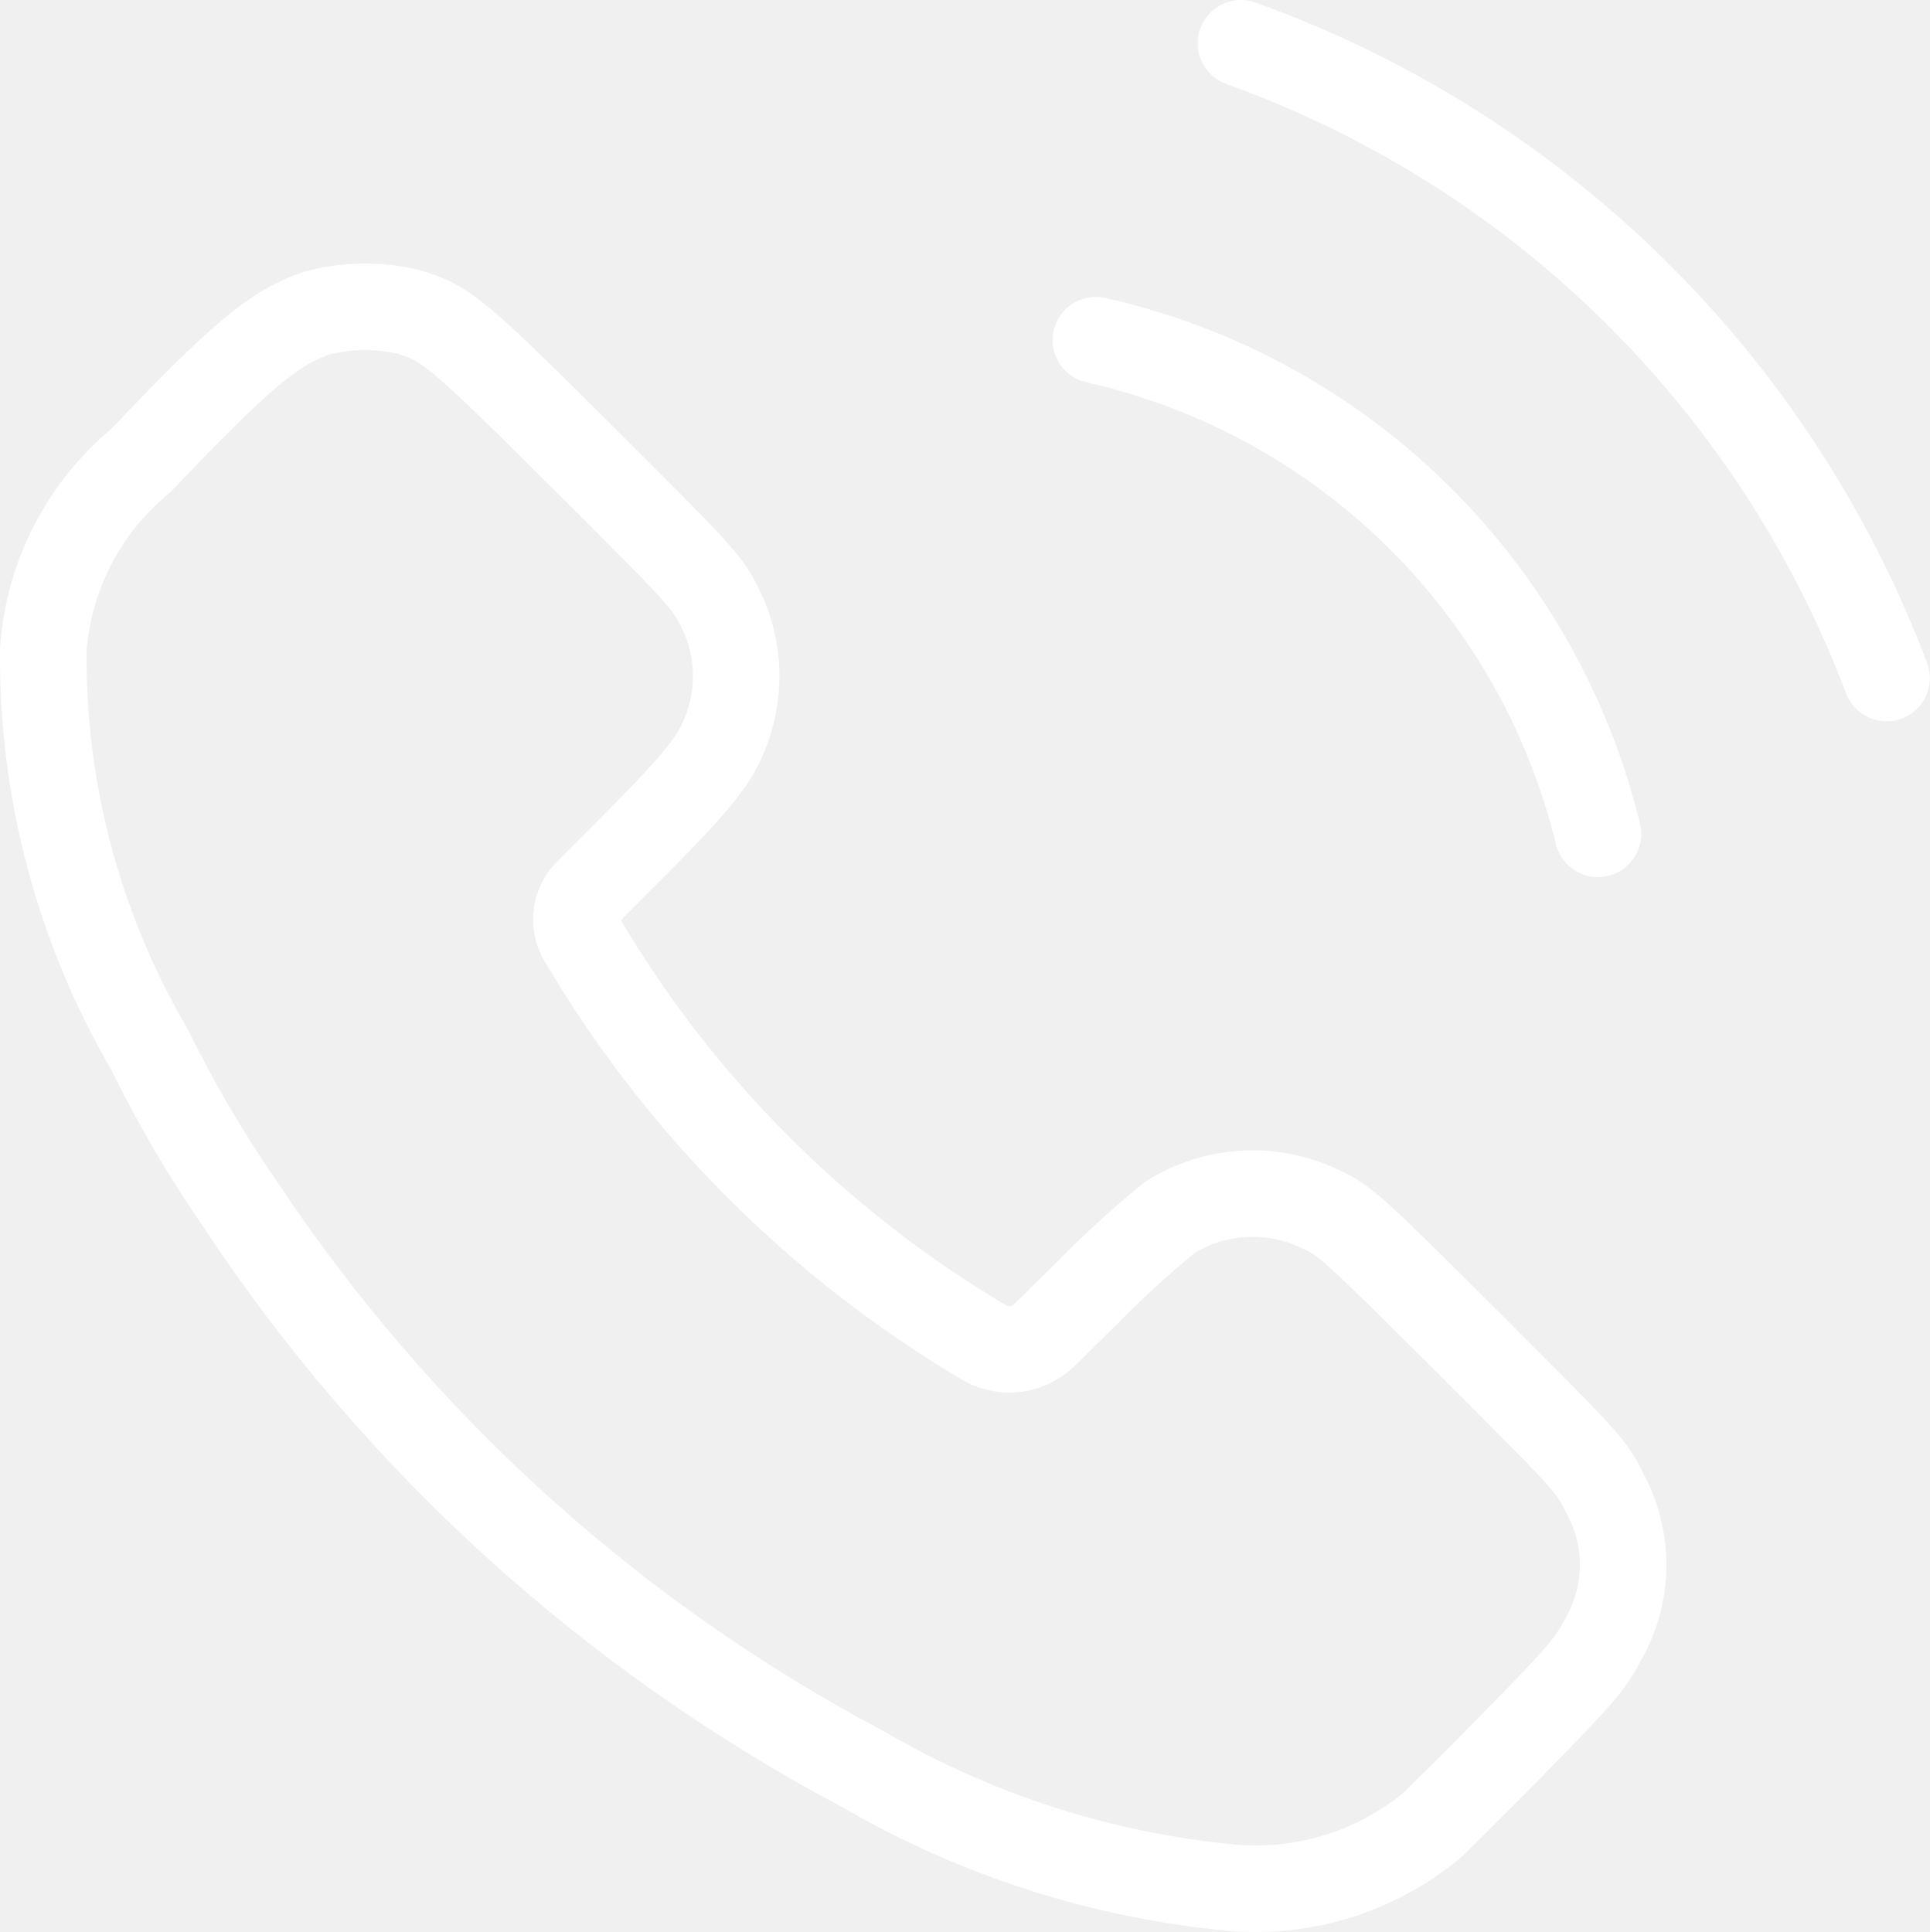
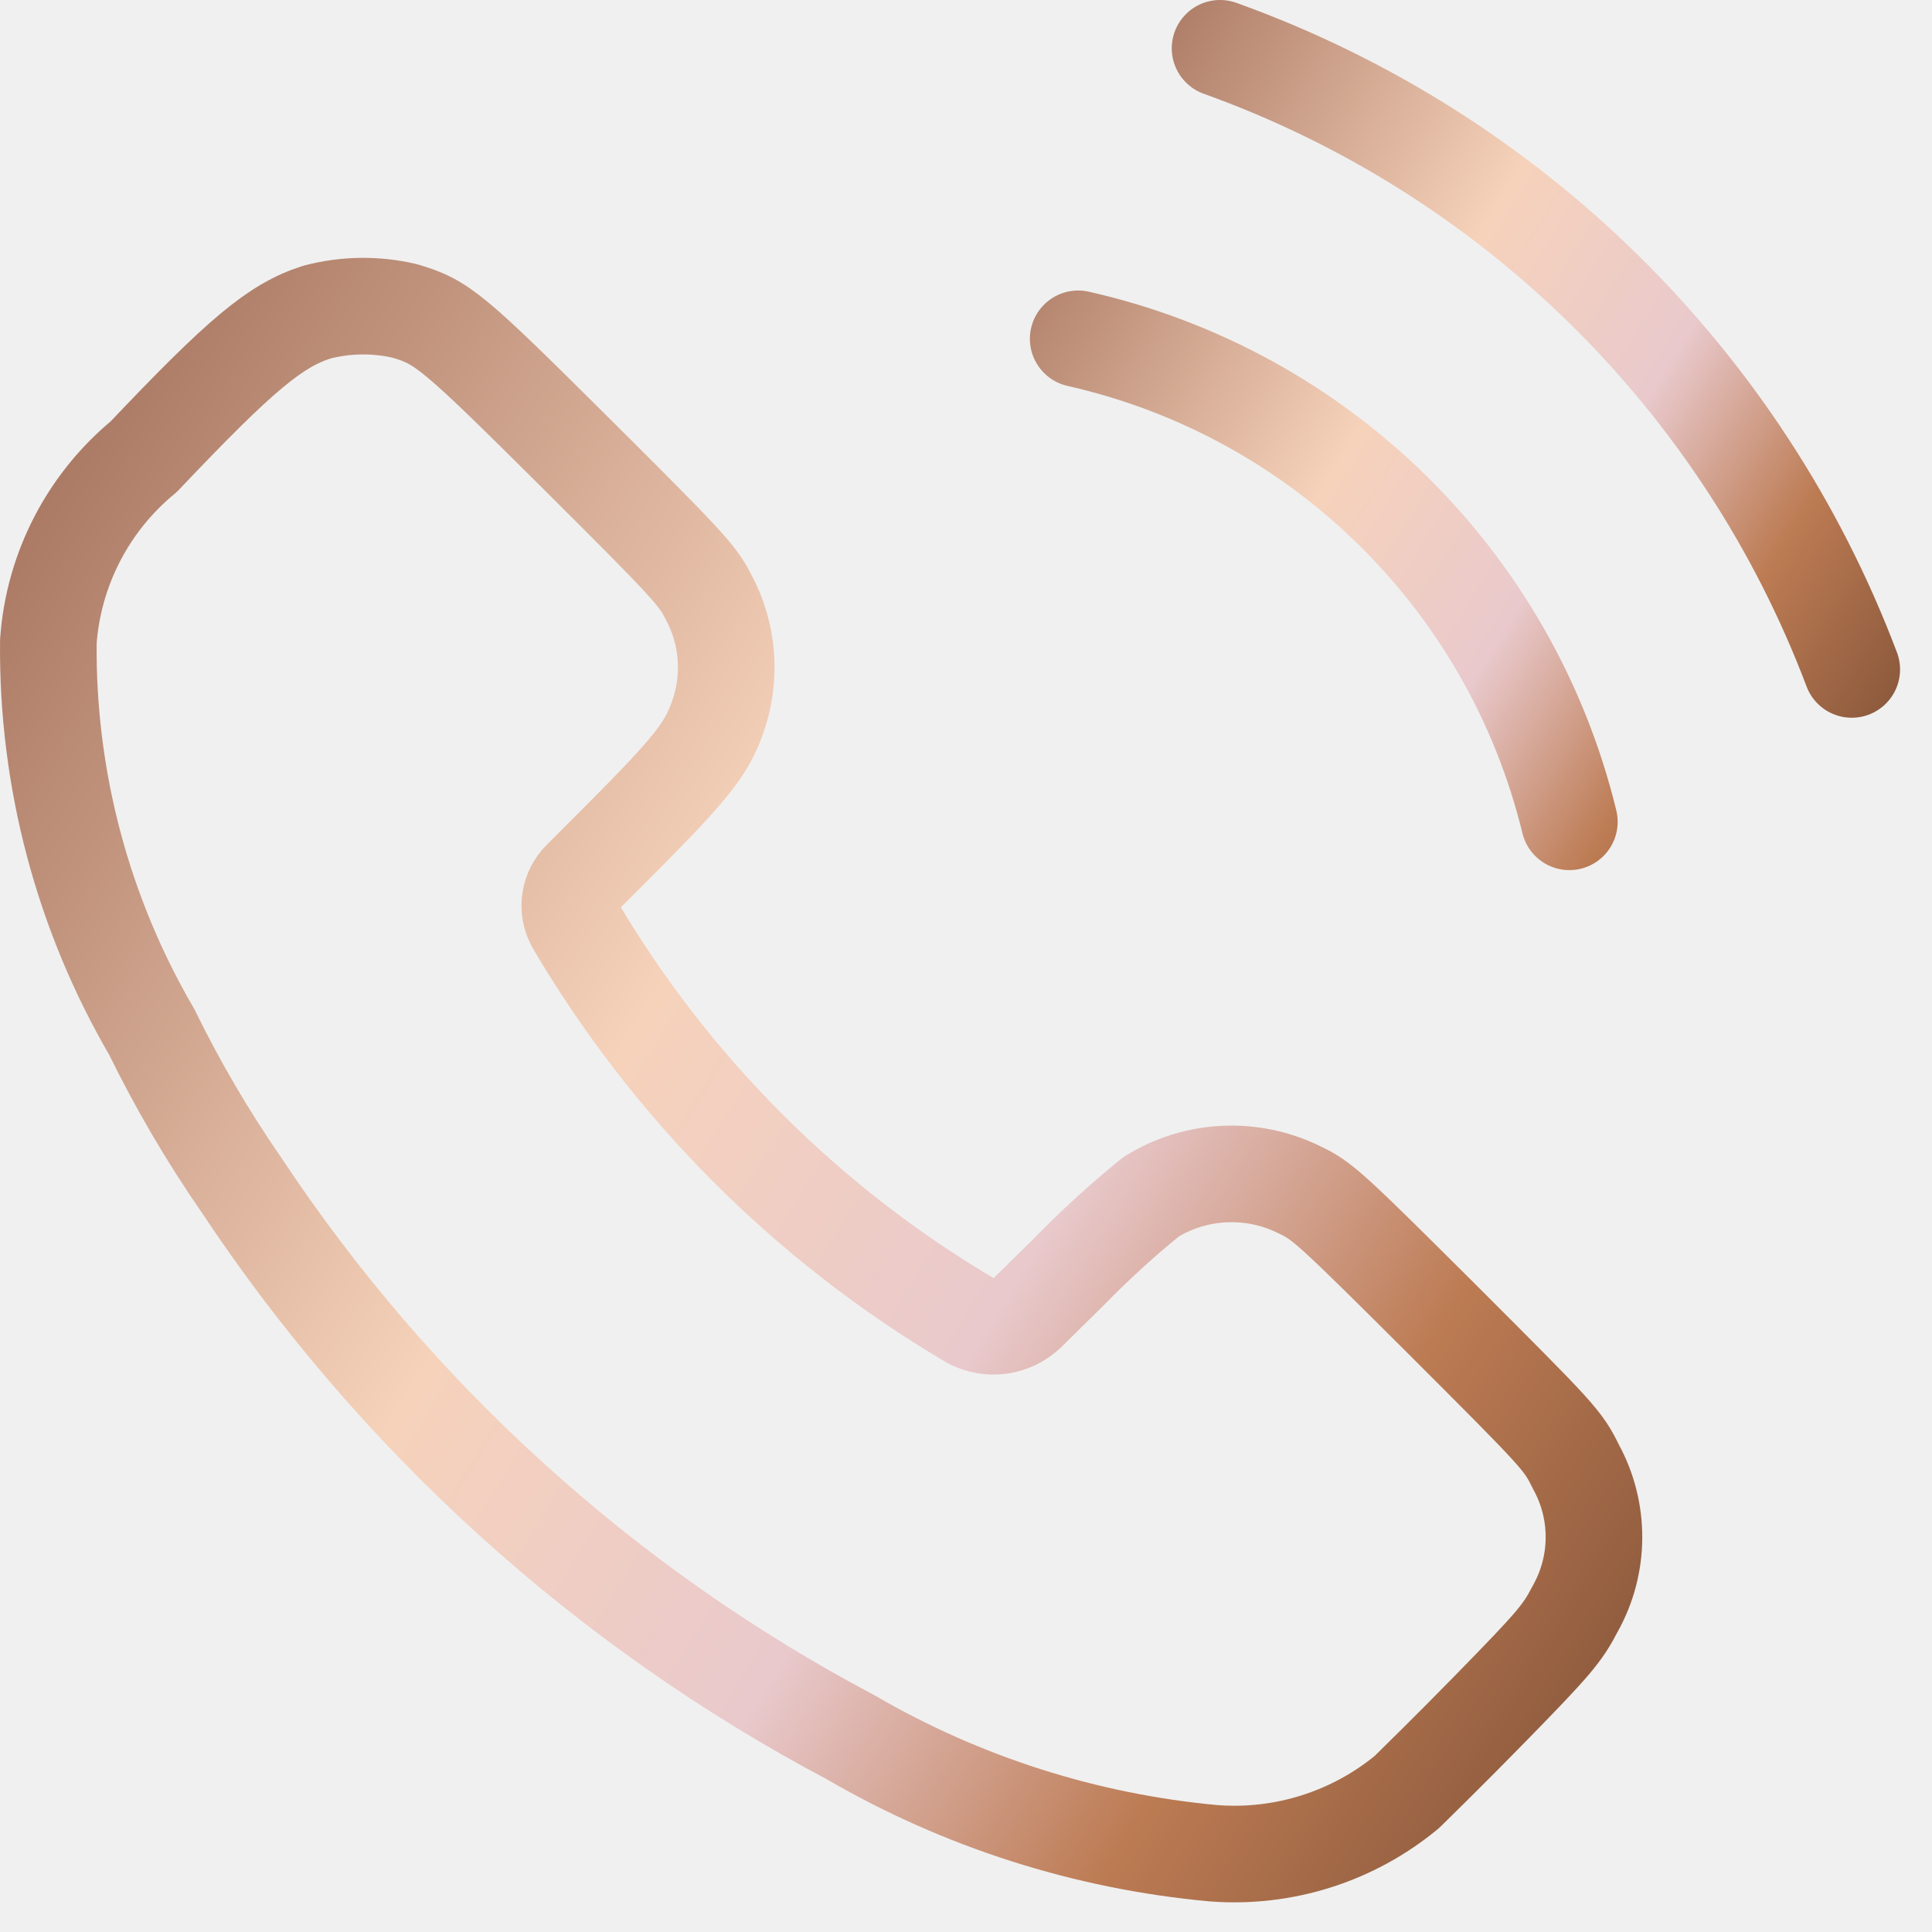
- <svg xmlns="http://www.w3.org/2000/svg" preserveAspectRatio="none" overflow="visible" style="display: block;" width="33.457" height="33.5" viewBox="0 0 33.457 33.5" fill="none">
-   <g id="Vector">
-     <path id="Vector-29" fill-rule="evenodd" clip-rule="evenodd" d="M2.441 7.987C4.164 6.171 4.774 5.661 5.507 5.426C6.015 5.292 6.549 5.284 7.061 5.403C7.734 5.599 7.91 5.748 10.122 7.948C12.063 9.881 12.255 10.091 12.443 10.461C12.805 11.127 12.863 11.917 12.603 12.629C12.411 13.166 12.127 13.522 10.951 14.706L10.183 15.476C9.981 15.681 9.934 15.992 10.065 16.248C11.768 19.155 14.185 21.58 17.087 23.294C17.422 23.473 17.834 23.415 18.106 23.15L18.844 22.423C19.3 21.955 19.783 21.514 20.29 21.103C21.085 20.61 22.078 20.563 22.917 20.977C23.326 21.169 23.463 21.295 25.467 23.291C27.523 25.347 27.589 25.414 27.82 25.887C28.25 26.67 28.246 27.62 27.808 28.4C27.58 28.838 27.452 28.998 26.291 30.184C25.59 30.901 24.921 31.555 24.825 31.651C23.866 32.443 22.638 32.832 21.398 32.736C19.13 32.528 16.935 31.826 14.967 30.68C10.606 28.369 6.893 25.002 4.168 20.886C3.573 20.025 3.043 19.121 2.583 18.181C1.358 16.081 0.725 13.689 0.751 11.258C0.843 9.982 1.454 8.8 2.441 7.987Z" stroke="white" stroke-width="1.5" stroke-linecap="round" stroke-linejoin="round" />
-     <path id="Vector-30" d="M21.766 0.044C21.377 -0.096 20.947 0.107 20.807 0.497C20.667 0.887 20.87 1.316 21.26 1.456L21.513 0.75L21.766 0.044ZM32.005 12.023C32.152 12.41 32.585 12.605 32.972 12.459C33.36 12.312 33.555 11.88 33.408 11.492L32.707 11.757L32.005 12.023ZM19.165 5.166C18.761 5.075 18.359 5.328 18.268 5.733C18.177 6.137 18.43 6.538 18.834 6.629L18.999 5.898L19.165 5.166ZM26.974 14.636C27.073 15.038 27.478 15.285 27.881 15.187C28.283 15.089 28.53 14.683 28.432 14.281L27.703 14.458L26.974 14.636ZM21.513 0.75L21.26 1.456C26.216 3.235 30.143 7.097 32.005 12.023L32.707 11.757L33.408 11.492C31.391 6.156 27.136 1.972 21.766 0.044L21.513 0.75ZM18.999 5.898L18.834 6.629C22.848 7.536 26.001 10.637 26.974 14.636L27.703 14.458L28.432 14.281C27.324 9.729 23.734 6.198 19.165 5.166L18.999 5.898Z" fill="white" />
-   </g>
+ <svg xmlns="http://www.w3.org/2000/svg" width="30" height="30" viewBox="0 0 30 30" fill="none">
+   <path d="M2.232 7.091C3.741 5.5 4.276 5.053 4.919 4.847C5.364 4.73 5.831 4.723 6.28 4.827C6.87 4.999 7.024 5.129 8.962 7.057C10.664 8.751 10.832 8.935 10.996 9.259C11.314 9.843 11.365 10.535 11.136 11.159C10.968 11.629 10.72 11.942 9.689 12.979L9.016 13.653C8.839 13.833 8.797 14.105 8.912 14.33C10.405 16.877 12.523 19.002 15.066 20.504C15.359 20.661 15.72 20.61 15.959 20.378L16.605 19.741C17.005 19.331 17.428 18.945 17.873 18.584C18.57 18.152 19.44 18.111 20.175 18.474C20.533 18.642 20.653 18.752 22.409 20.502C24.21 22.303 24.268 22.361 24.471 22.776C24.848 23.462 24.844 24.295 24.461 24.978C24.261 25.362 24.148 25.502 23.131 26.541C22.517 27.17 21.93 27.742 21.846 27.826C21.006 28.52 19.93 28.861 18.843 28.777C16.856 28.595 14.933 27.98 13.208 26.976C9.386 24.951 6.133 22 3.745 18.394C3.223 17.64 2.759 16.847 2.356 16.023C1.283 14.184 0.728 12.088 0.751 9.958C0.831 8.84 1.367 7.804 2.232 7.091Z" stroke-width="1.5" stroke-linecap="round" stroke-linejoin="round" stroke="url(#paint0)" />
+   <path d="M18.945 0.75C23.469 2.374 27.054 5.899 28.754 10.395M16.742 5.261C20.503 6.11 23.457 9.016 24.369 12.761" stroke-width="1.5" stroke-linecap="round" stroke-linejoin="round" stroke="url(#paint1)" />
+   <defs>
+     <linearGradient id="paint0" x1="38.093" y1="23.171" x2="-8.315" y2="-5.467" gradientUnits="userSpaceOnUse">
+       <stop stop-color="#3B2117" />
+       <stop offset="0.27" stop-color="#BC7B53" />
+       <stop offset="0.38" stop-color="#E9C9CC" />
+       <stop offset="0.51" stop-color="#F6D2BB" />
+       <stop offset="0.67" stop-color="#C0927C" />
+       <stop offset="0.82" stop-color="#8F5944" />
+       <stop offset="0.94" stop-color="#713621" />
+       <stop offset="1" stop-color="#662914" />
+     </linearGradient>
+     <linearGradient id="paint1" x1="35.431" y1="9.954" x2="12.225" y2="-4.388" gradientUnits="userSpaceOnUse">
+       <stop stop-color="#3B2117" />
+       <stop offset="0.27" stop-color="#BC7B53" />
+       <stop offset="0.38" stop-color="#E9C9CC" />
+       <stop offset="0.51" stop-color="#F6D2BB" />
+       <stop offset="0.67" stop-color="#C0927C" />
+       <stop offset="0.82" stop-color="#8F5944" />
+       <stop offset="0.94" stop-color="#713621" />
+       <stop offset="1" stop-color="#662914" />
+     </linearGradient>
+   </defs>
</svg>
